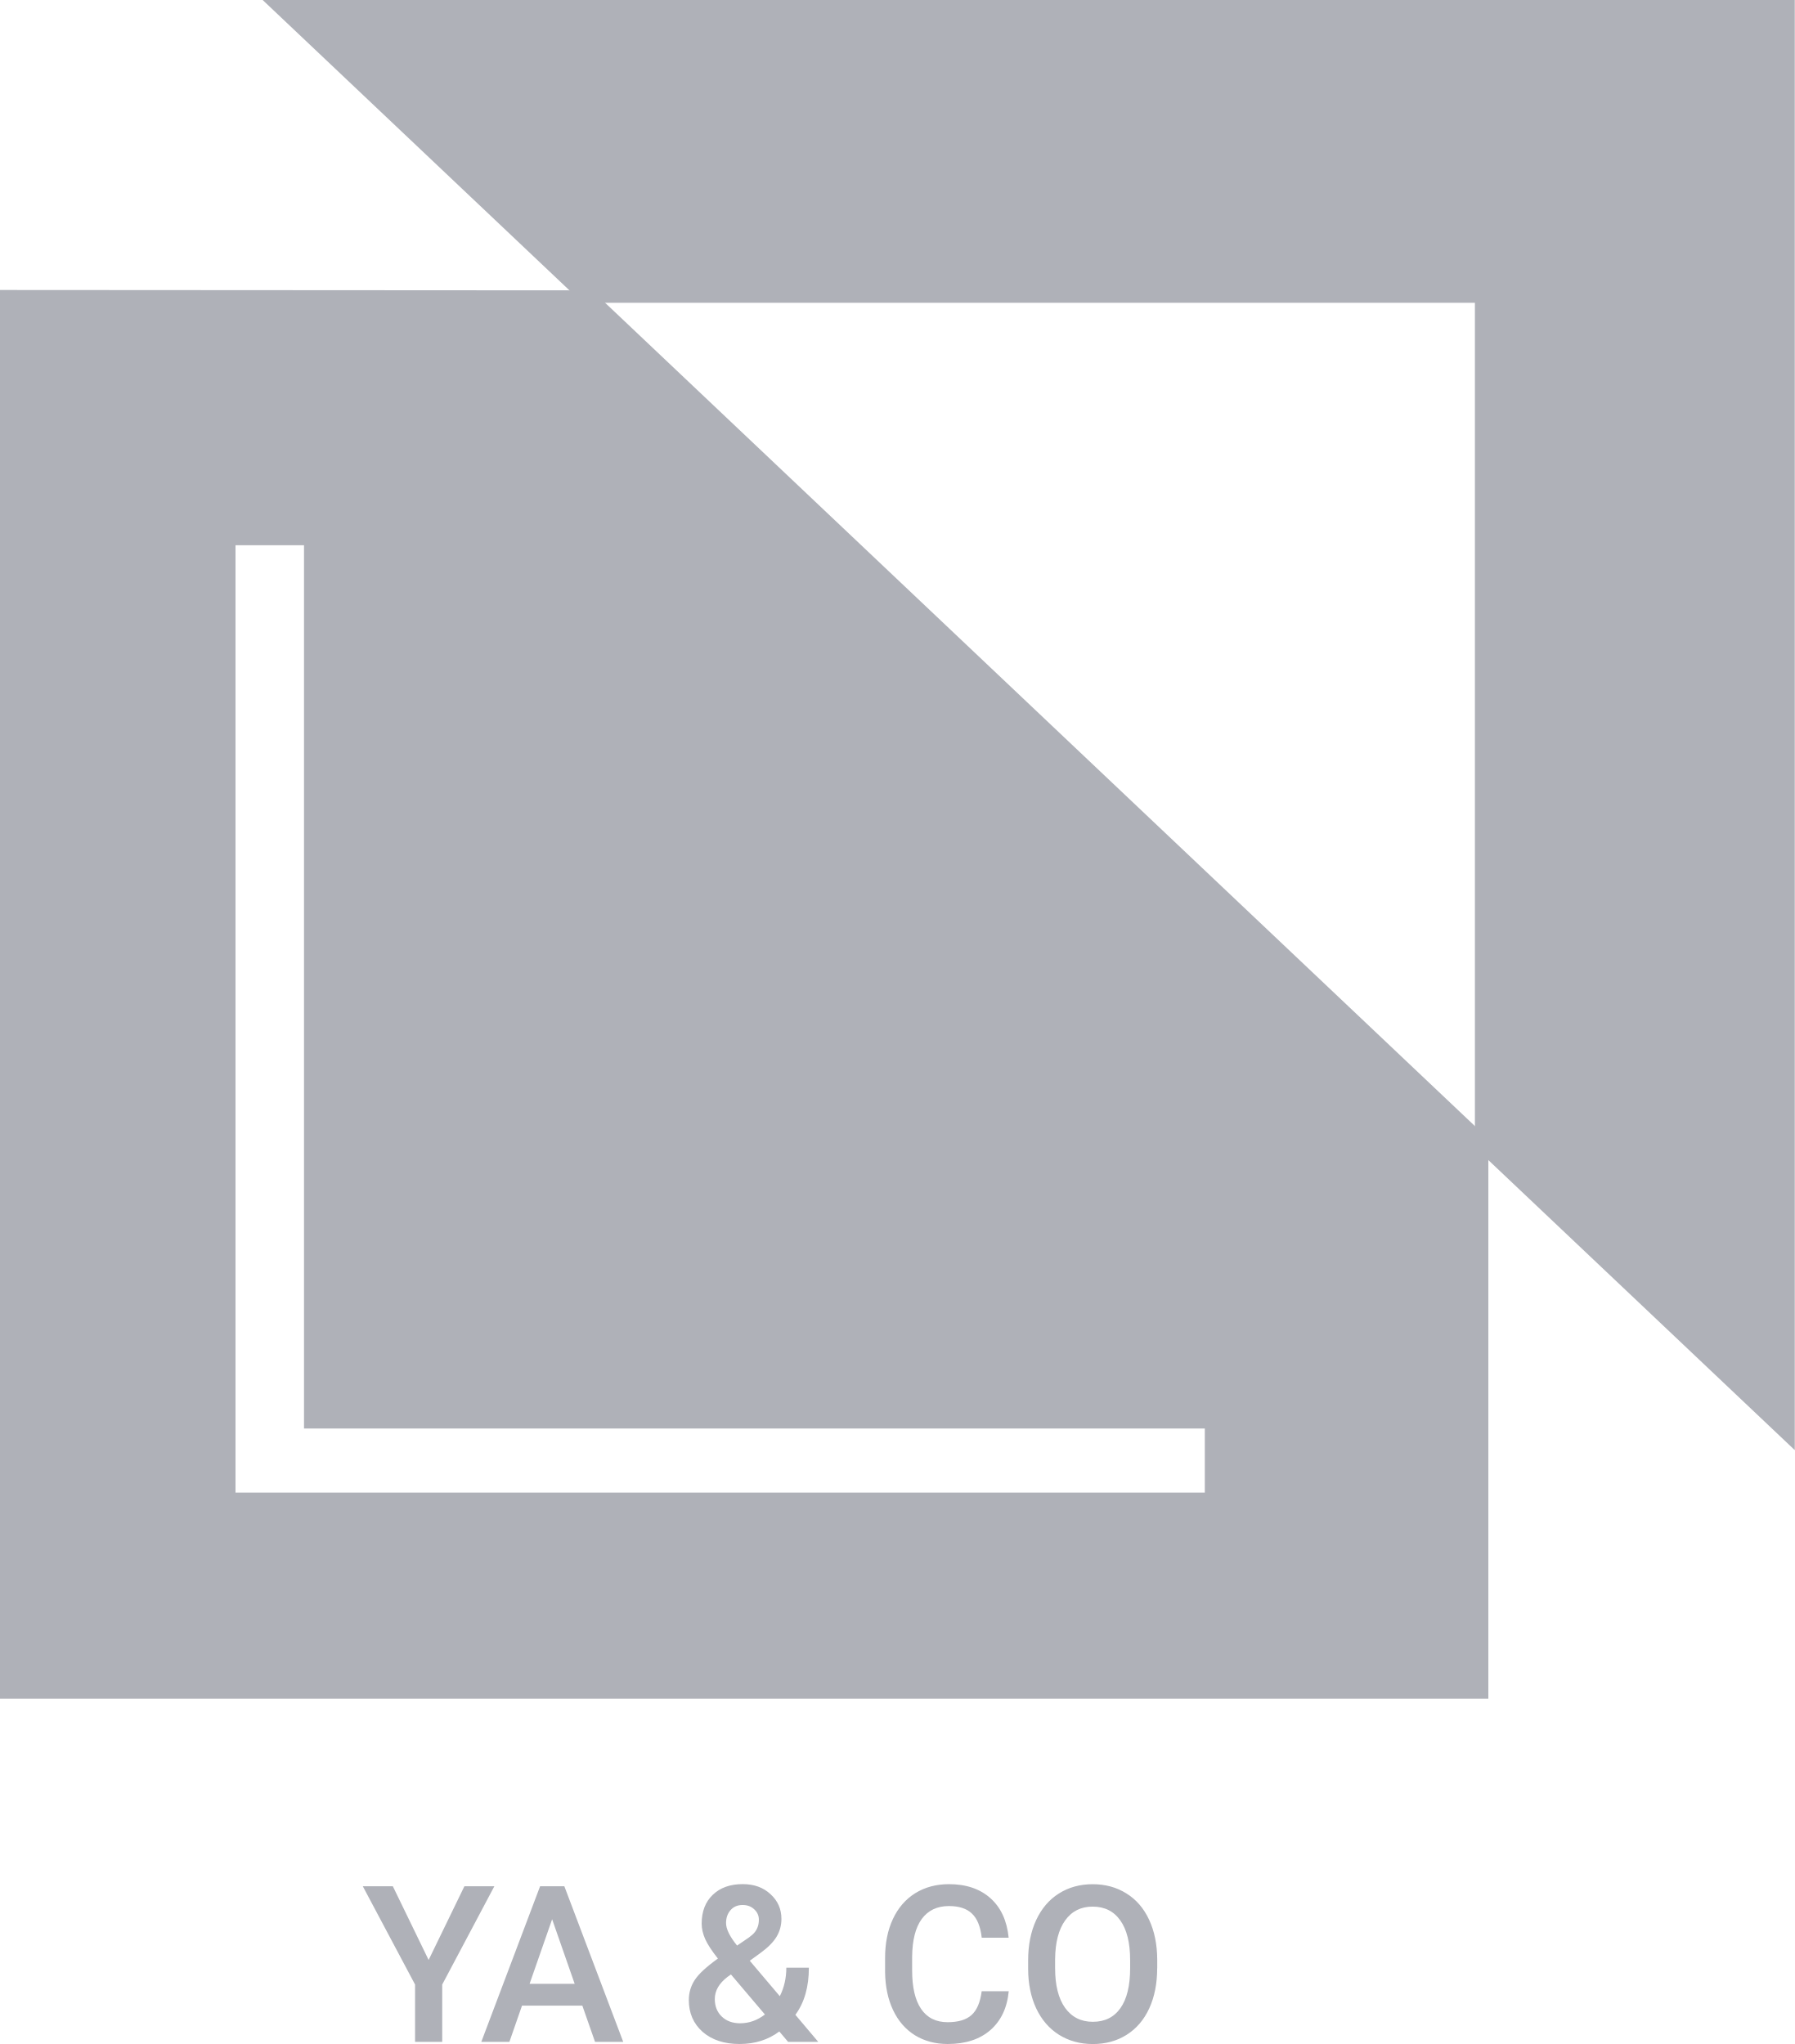
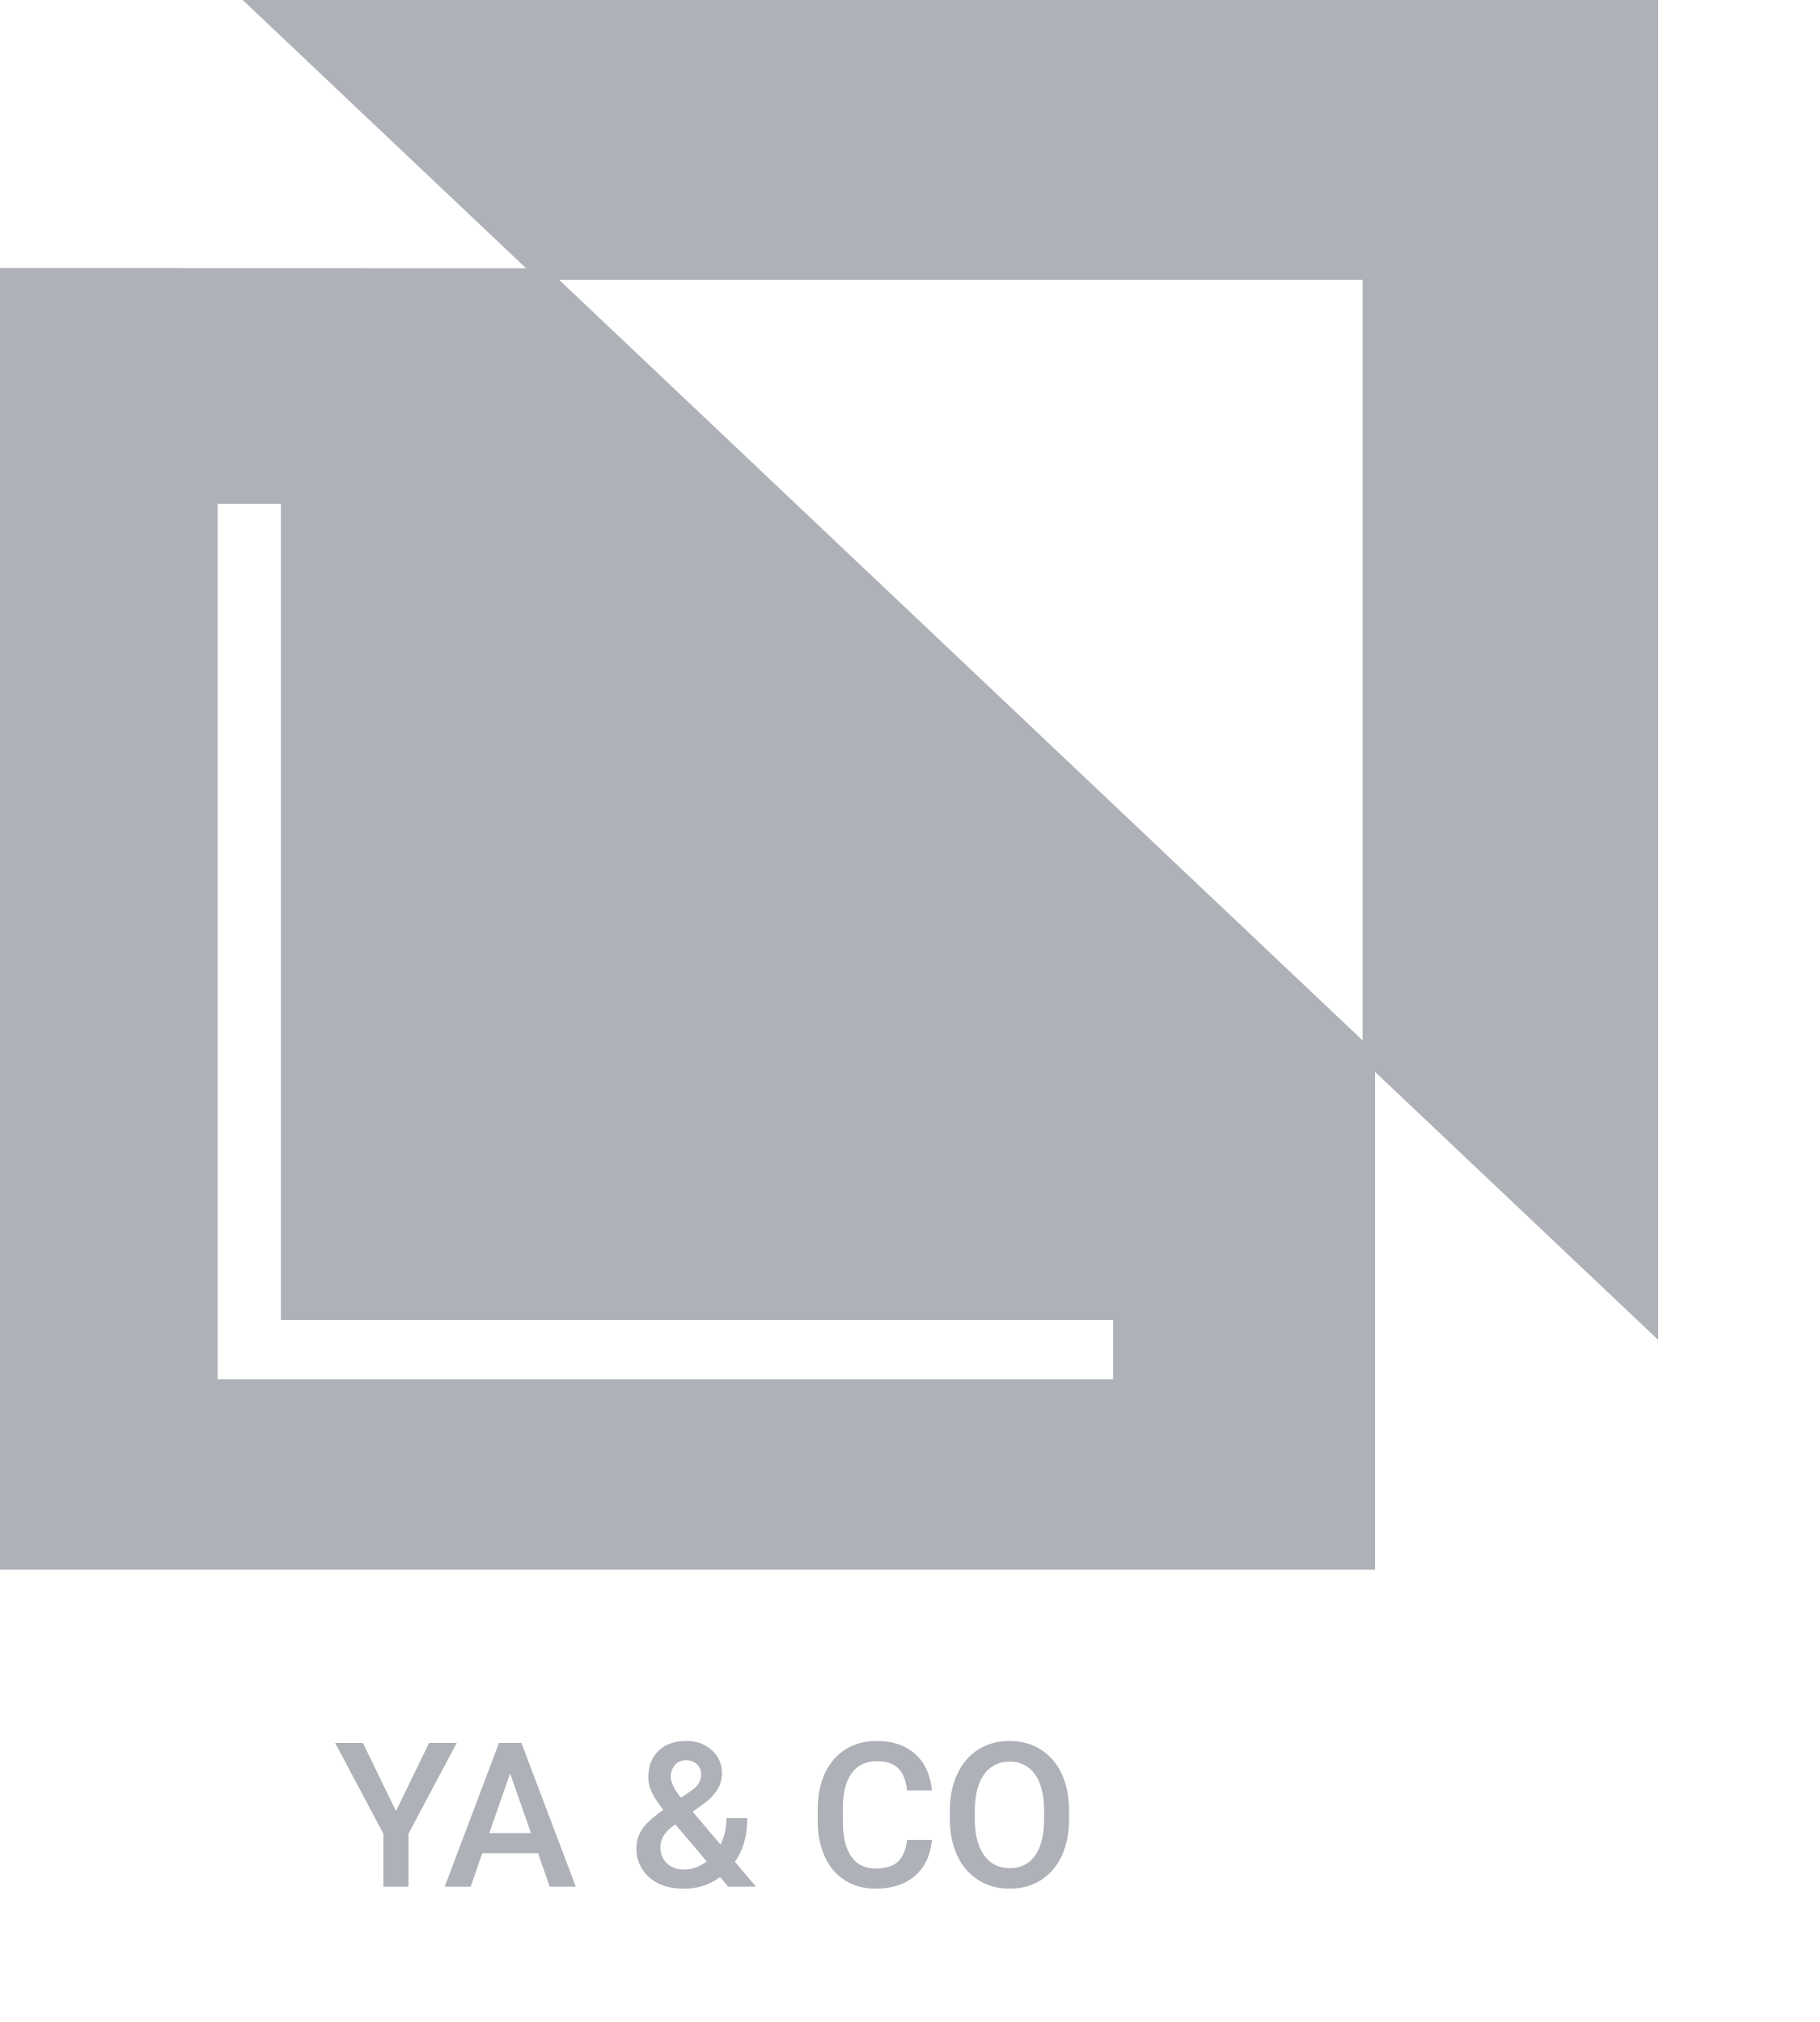
- <svg xmlns="http://www.w3.org/2000/svg" fill="none">
-   <path d="M6 0l7.308 6.918h20.385V26.216L41 33.134V0H6z" fill="#AFB1B8" />
-   <path d="M0 6.626V38.814h34V26.02L13.523 6.634 0 6.626zM27.523 34.105H5.38V12.458H6.945v20.182h20.578v1.466zM9.791 44.784l.818-1.685h.684l-1.191 2.246v1.309h-.62v-1.309l-1.194-2.246h.686l.818 1.685zm3.511 1.042h-1.377l-.288.828h-.642l1.343-3.555h.554l1.345 3.555h-.644l-.29-.828zm-1.204-.498h1.03l-.515-1.475-.515 1.475zm3.638.366c0-.164.045-.315.134-.452.089-.138.266-.302.53-.491-.138-.174-.235-.322-.29-.444-.054-.122-.081-.24-.081-.354 0-.278.085-.498.254-.659.169-.163.397-.244.684-.244.259 0 .47.076.635.23.166.151.249.339.249.564 0 .148-.037.285-.112.41-.075.124-.198.247-.369.371l-.242.176.686.81c.099-.195.149-.413.149-.652h.515c0 .438-.102.797-.308 1.077l.522.618h-.689l-.2-.237c-.254.19-.557.286-.908.286s-.633-.093-.845-.278c-.21-.187-.315-.43-.315-.73zm1.177.535c.2 0 .387-.067.561-.2l-.776-.915-.076.054c-.195.148-.293.317-.293.508 0 .164.053.298.159.4.106.102.247.154.425.154zm-.327-2.29c0 .137.084.308.252.515l.271-.185.076-.061c.101-.089.151-.204.151-.344 0-.093-.035-.172-.105-.237-.07-.067-.159-.1-.266-.1-.116 0-.208.039-.276.117-.068.078-.103.176-.103.295zm6.458 1.558c-.036.379-.176.675-.42.889-.244.211-.569.317-.974.317-.283 0-.533-.067-.75-.2-.215-.135-.381-.326-.498-.574-.117-.247-.178-.535-.183-.862v-.332c0-.335.059-.631.178-.886.119-.256.289-.452.51-.591.223-.138.48-.207.771-.207.392 0 .708.107.947.32.239.213.378.514.417.903h-.615c-.029-.256-.104-.439-.225-.552-.119-.114-.294-.171-.525-.171-.269 0-.475.099-.62.295-.143.195-.216.483-.22.862v.315c0 .384.068.677.205.879.138.202.34.303.605.303.242 0 .425-.054.547-.164.122-.109.199-.29.232-.544h.615zm3.391-.527c0 .348-.06.654-.181.918-.12.262-.293.464-.518.606-.223.14-.48.21-.771.21-.288 0-.545-.07-.771-.21-.225-.142-.399-.343-.522-.603-.122-.26-.184-.561-.185-.901v-.2c0-.347.061-.653.183-.918.124-.265.297-.468.52-.608.225-.142.482-.212.771-.212.29 0 .546.07.769.21.225.138.398.339.52.601.122.261.184.564.186.911v.198zm-.618-.185c0-.394-.075-.696-.225-.906-.148-.21-.359-.315-.632-.315-.267 0-.476.105-.627.315-.15.208-.226.504-.23.886v.205c0 .391.076.693.227.906.153.213.365.32.635.32.273 0 .483-.104.63-.312.148-.208.222-.513.222-.913v-.185z" fill="#AFB1B8" />
+ <svg xmlns="http://www.w3.org/2000/svg" width="45" height="50" fill="none">
+   <path d="M6 0l7.308 6.918h20.384v19.298L41 33.134V0H6z" fill="#AFB1B8" />
+   <path d="M0 6.626v32.188h34V26.02L13.523 6.634 0 6.626zm27.523 27.48H5.38V12.457h1.565V32.64h20.578v1.465zM9.791 44.784l.818-1.685h.684L10.1 45.345v1.309h-.62v-1.309L8.287 43.1h.686l.818 1.685zm3.51 1.042h-1.376l-.288.828h-.642l1.342-3.555h.555l1.345 3.555h-.645l-.29-.828zm-1.203-.498h1.03l-.515-1.475-.515 1.475zm3.638.366c0-.164.045-.315.134-.451.09-.139.266-.302.53-.491a2.265 2.265 0 01-.29-.444.877.877 0 01-.081-.354c0-.279.084-.498.254-.66.169-.162.397-.244.683-.244.26 0 .47.077.635.23.166.151.25.34.25.564a.785.785 0 01-.113.41 1.34 1.34 0 01-.369.371l-.242.176.687.81c.099-.195.148-.412.148-.651h.515c0 .437-.102.796-.307 1.076l.522.618h-.688l-.2-.237a1.47 1.47 0 01-.909.286c-.351 0-.633-.093-.844-.279a.932.932 0 01-.315-.73zm1.177.535c.2 0 .387-.067.561-.2l-.776-.916-.076.054c-.195.148-.293.317-.293.508 0 .164.053.298.159.4a.585.585 0 00.425.154zm-.328-2.29c0 .137.084.308.252.515l.27-.185.077-.061a.44.44 0 00.151-.345.311.311 0 00-.105-.236.37.37 0 00-.266-.1.348.348 0 00-.276.117.432.432 0 00-.103.295zm6.458 1.558c-.036.379-.176.675-.42.888-.244.212-.569.318-.974.318-.283 0-.533-.067-.75-.2a1.332 1.332 0 01-.498-.574 2.065 2.065 0 01-.183-.862v-.332c0-.335.06-.63.178-.886.12-.256.29-.453.51-.591.224-.139.48-.208.772-.208.392 0 .708.107.947.32.24.213.379.514.418.903h-.615c-.03-.255-.104-.439-.225-.551-.119-.114-.294-.171-.525-.171-.268 0-.475.098-.62.295-.143.196-.216.483-.22.862v.315c0 .384.069.677.206.879.138.202.34.303.605.303.242 0 .425-.055.547-.164.122-.109.2-.29.232-.544h.615zm3.391-.528c0 .349-.06.654-.18.918-.121.262-.294.464-.518.606-.223.14-.48.21-.772.21-.288 0-.545-.07-.771-.21a1.405 1.405 0 01-.523-.603 2.124 2.124 0 01-.185-.901v-.2c0-.347.06-.653.183-.918.124-.266.297-.468.52-.608.225-.142.482-.213.771-.213.29 0 .547.07.77.21.224.139.398.339.52.6.122.261.184.565.185.912v.197zm-.618-.185c0-.394-.075-.696-.224-.906a.728.728 0 00-.633-.315.731.731 0 00-.627.315c-.15.208-.226.504-.23.886v.205c0 .39.076.693.228.906.153.213.364.32.634.32.274 0 .484-.104.63-.313.148-.208.222-.512.222-.913v-.185z" fill="#AFB1B8" />
</svg>
